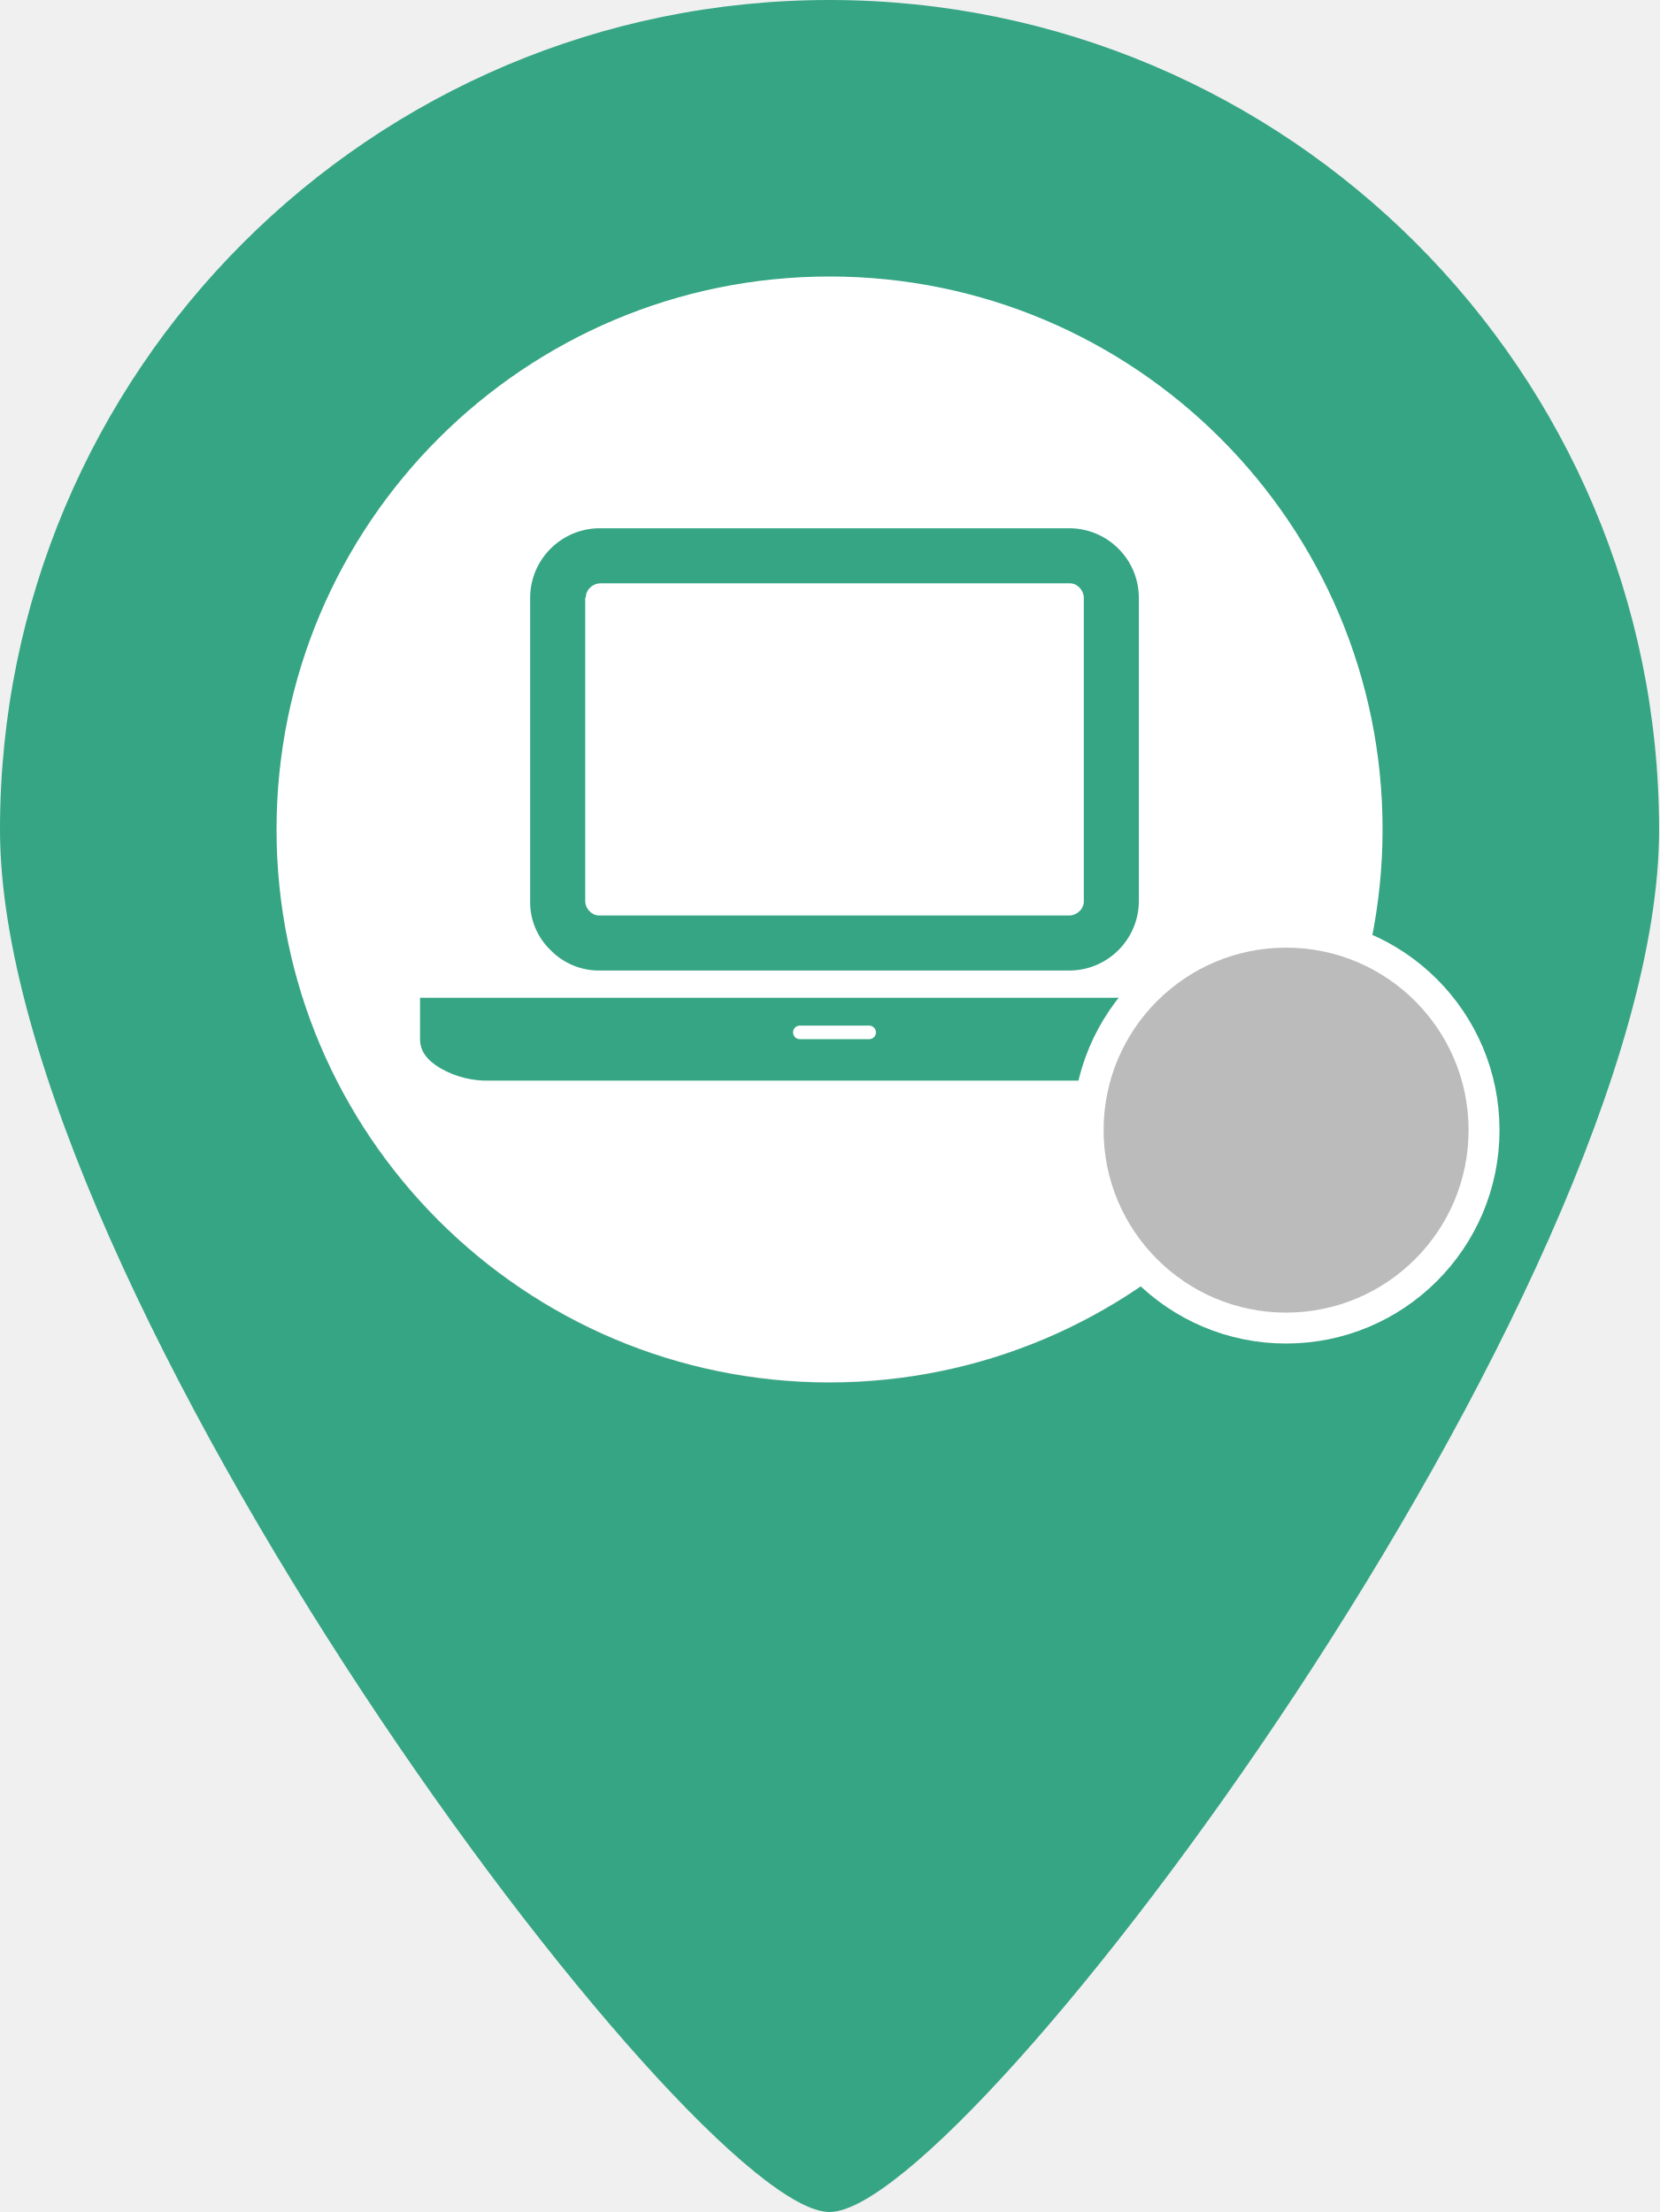
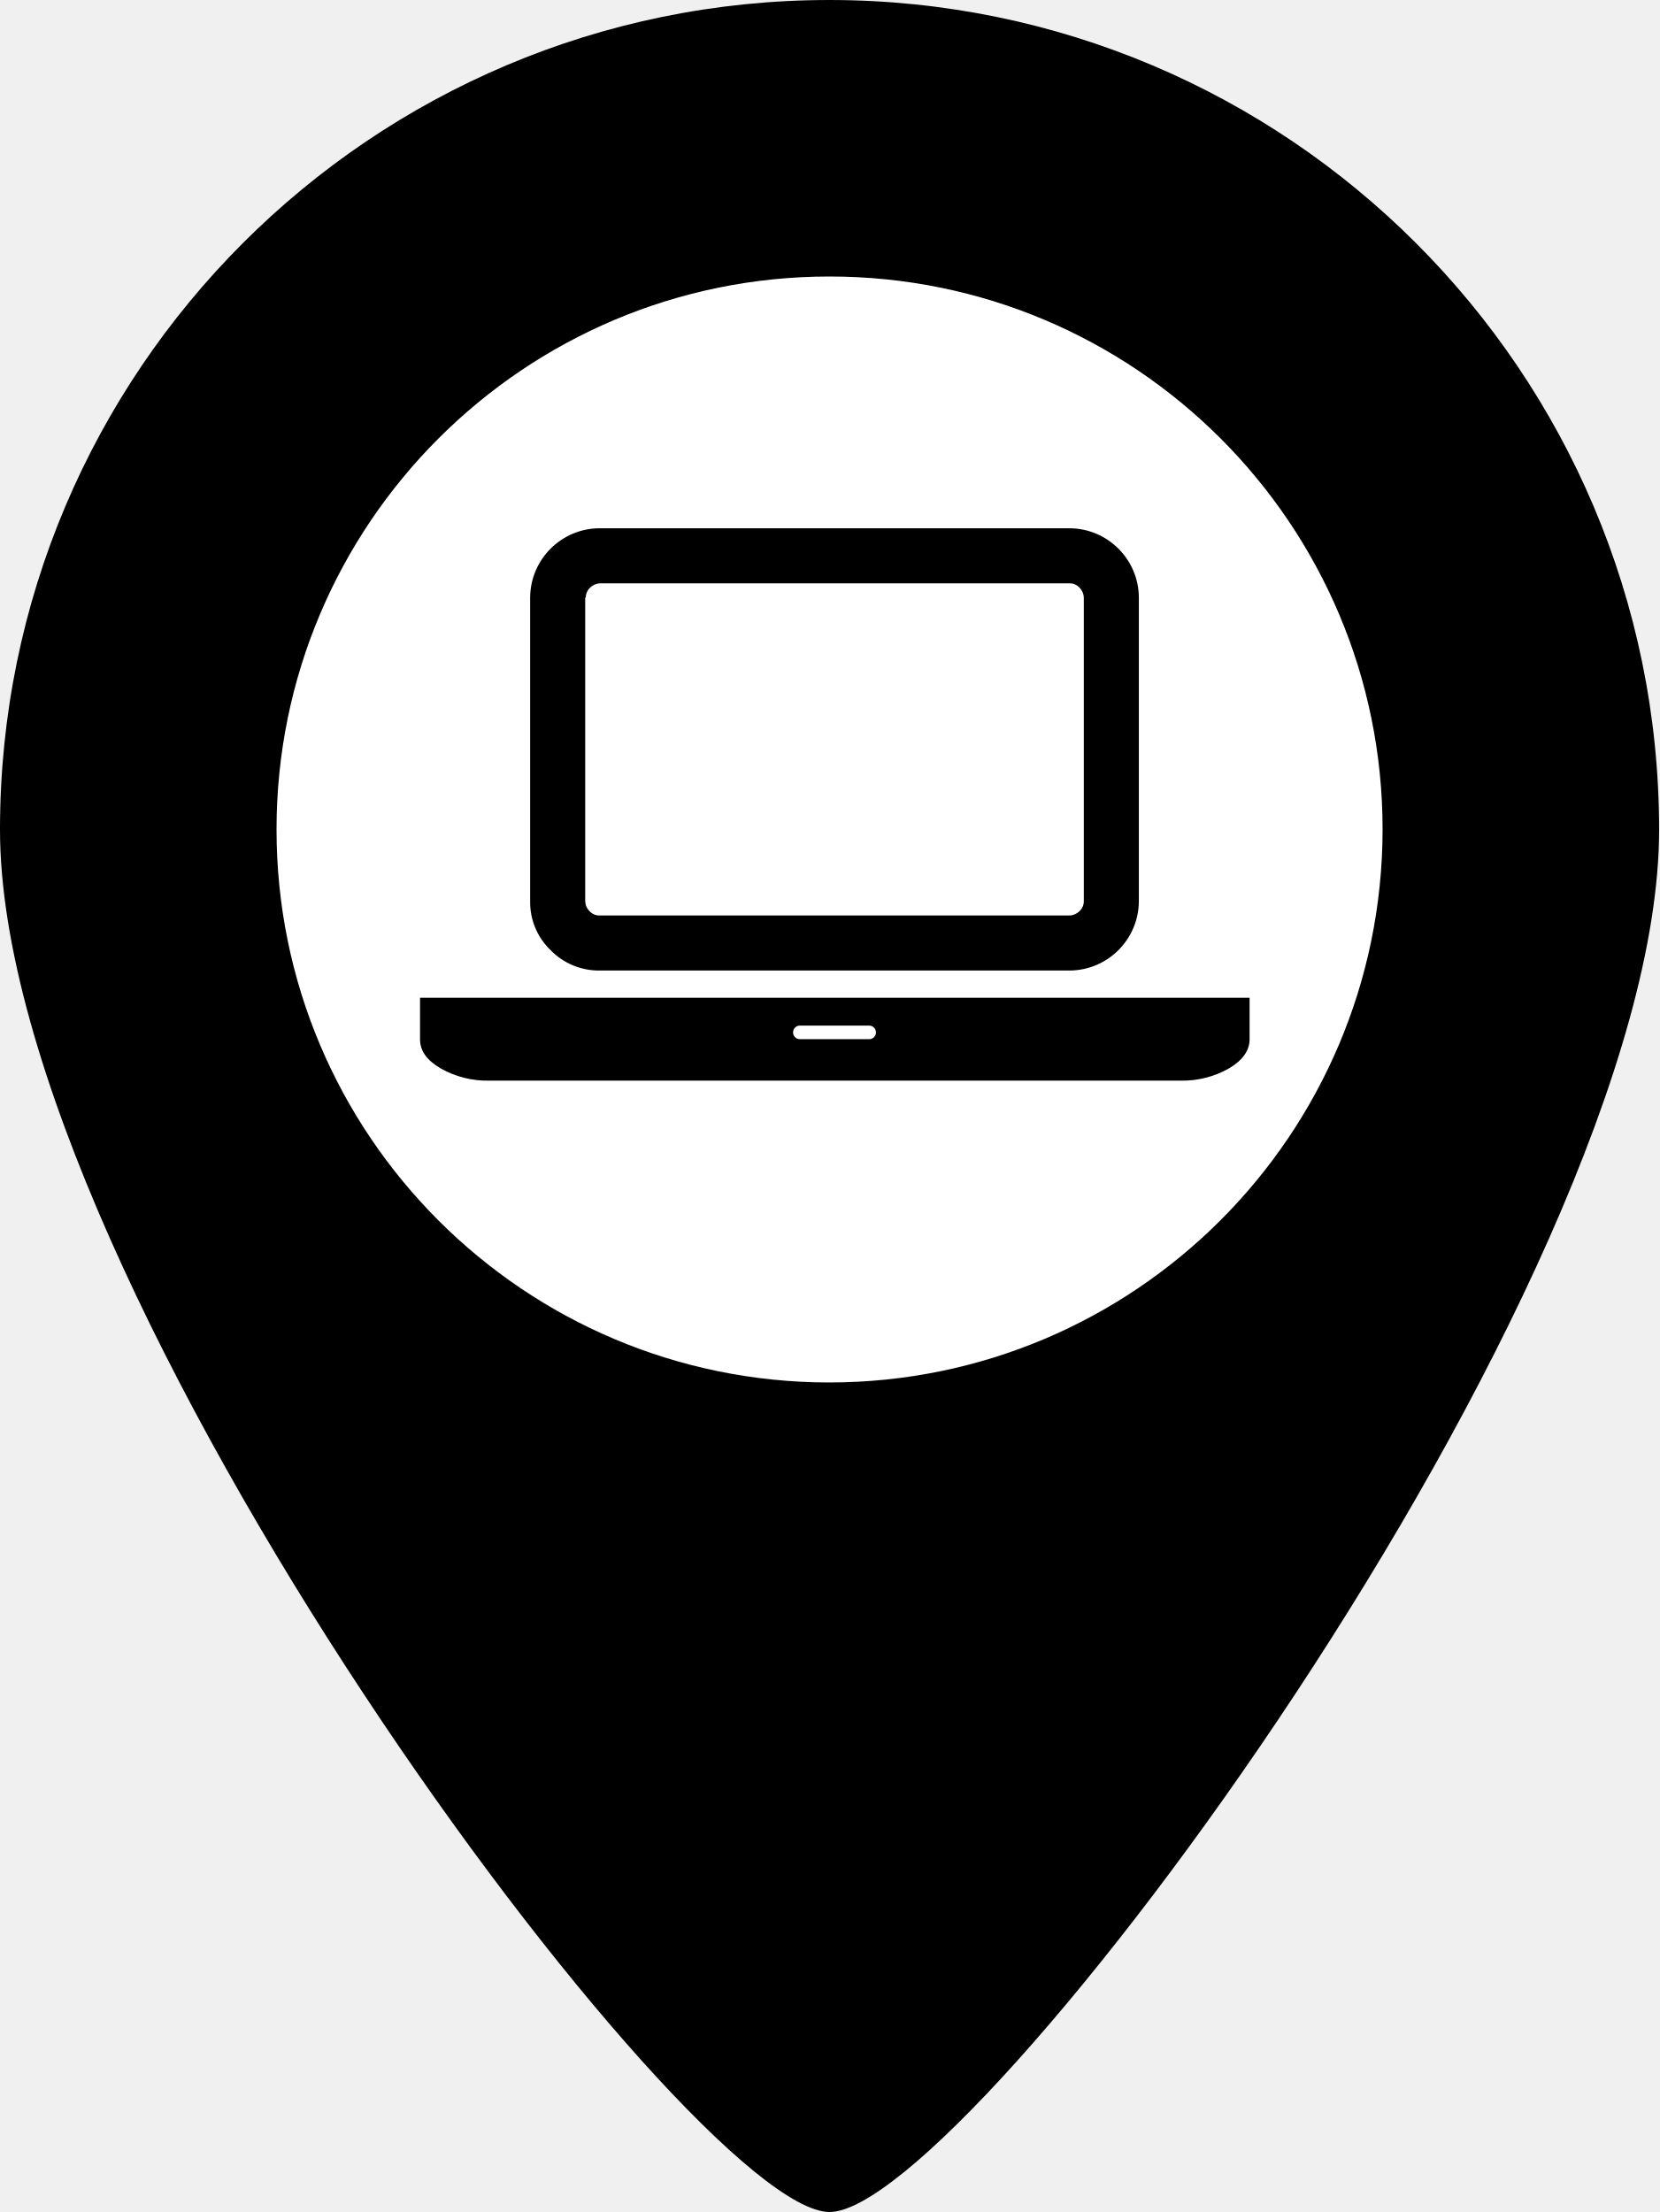
<svg xmlns="http://www.w3.org/2000/svg" viewBox="0 0 268.2 357.6">
  <defs>
-     <style>.cls-1{fill:#fff;}.cls-2{fill:#35a584;}.cls-3{fill:#bbb;stroke:#fff;stroke-miterlimit:10;stroke-width:5px;}</style>
+     <style>.cls-1{fill:#fff;}.cls-2{fill:#000;}.cls-3{fill:#bbb;stroke:#fff;stroke-miterlimit:10;stroke-width:5px;}
+     </style>
  </defs>
-   <g id="Слой_2" data-name="Слой 2">
-     <g id="Layer_1" data-name="Layer 1">
+   <g id="Слой_2">
+     <g id="Layer_1">
      <circle class="cls-1" cx="134.1" cy="134" r="89.4" />
      <path class="cls-2" d="M134.1,0A134.11,134.11,0,0,0,0,134.1c0,74.1,111.7,223.5,134.1,223.5S268.2,208.1,268.2,134.1A134.18,134.18,0,0,0,134.1,0Zm0,223.5a89.4,89.4,0,1,1,89.4-89.4A89.5,89.5,0,0,1,134.1,223.5Z" />
      <path class="cls-2" d="M67.9,161.3V168c0,1.9,1.1,3.4,3.3,4.7a15.19,15.19,0,0,0,7.9,2H190.8a15.19,15.19,0,0,0,7.9-2c2.2-1.3,3.3-2.9,3.3-4.7v-6.7H67.9Zm72.6,6.7H129.3a1.1,1.1,0,0,1,0-2.2h11.2a1.1,1.1,0,1,1,0,2.2Z" />
      <path class="cls-2" d="M96.9,156.9h76a11.27,11.27,0,0,0,11.2-11.2V96.6a11.27,11.27,0,0,0-11.2-11.2h-76A11.27,11.27,0,0,0,85.7,96.6v49.1a10.73,10.73,0,0,0,3.3,7.9A10.89,10.89,0,0,0,96.9,156.9ZM94.7,96.6a2.13,2.13,0,0,1,.7-1.6,2.36,2.36,0,0,1,1.6-.7h75.9a2.13,2.13,0,0,1,1.6.7,2.36,2.36,0,0,1,.7,1.6v49.1a2.13,2.13,0,0,1-.7,1.6,2.36,2.36,0,0,1-1.6.7h-76a2.13,2.13,0,0,1-1.6-.7,2.36,2.36,0,0,1-.7-1.6V96.6Z" />
-       <circle class="cls-3" cx="207.9" cy="182.7" r="32" />
    </g>
  </g>
</svg>
